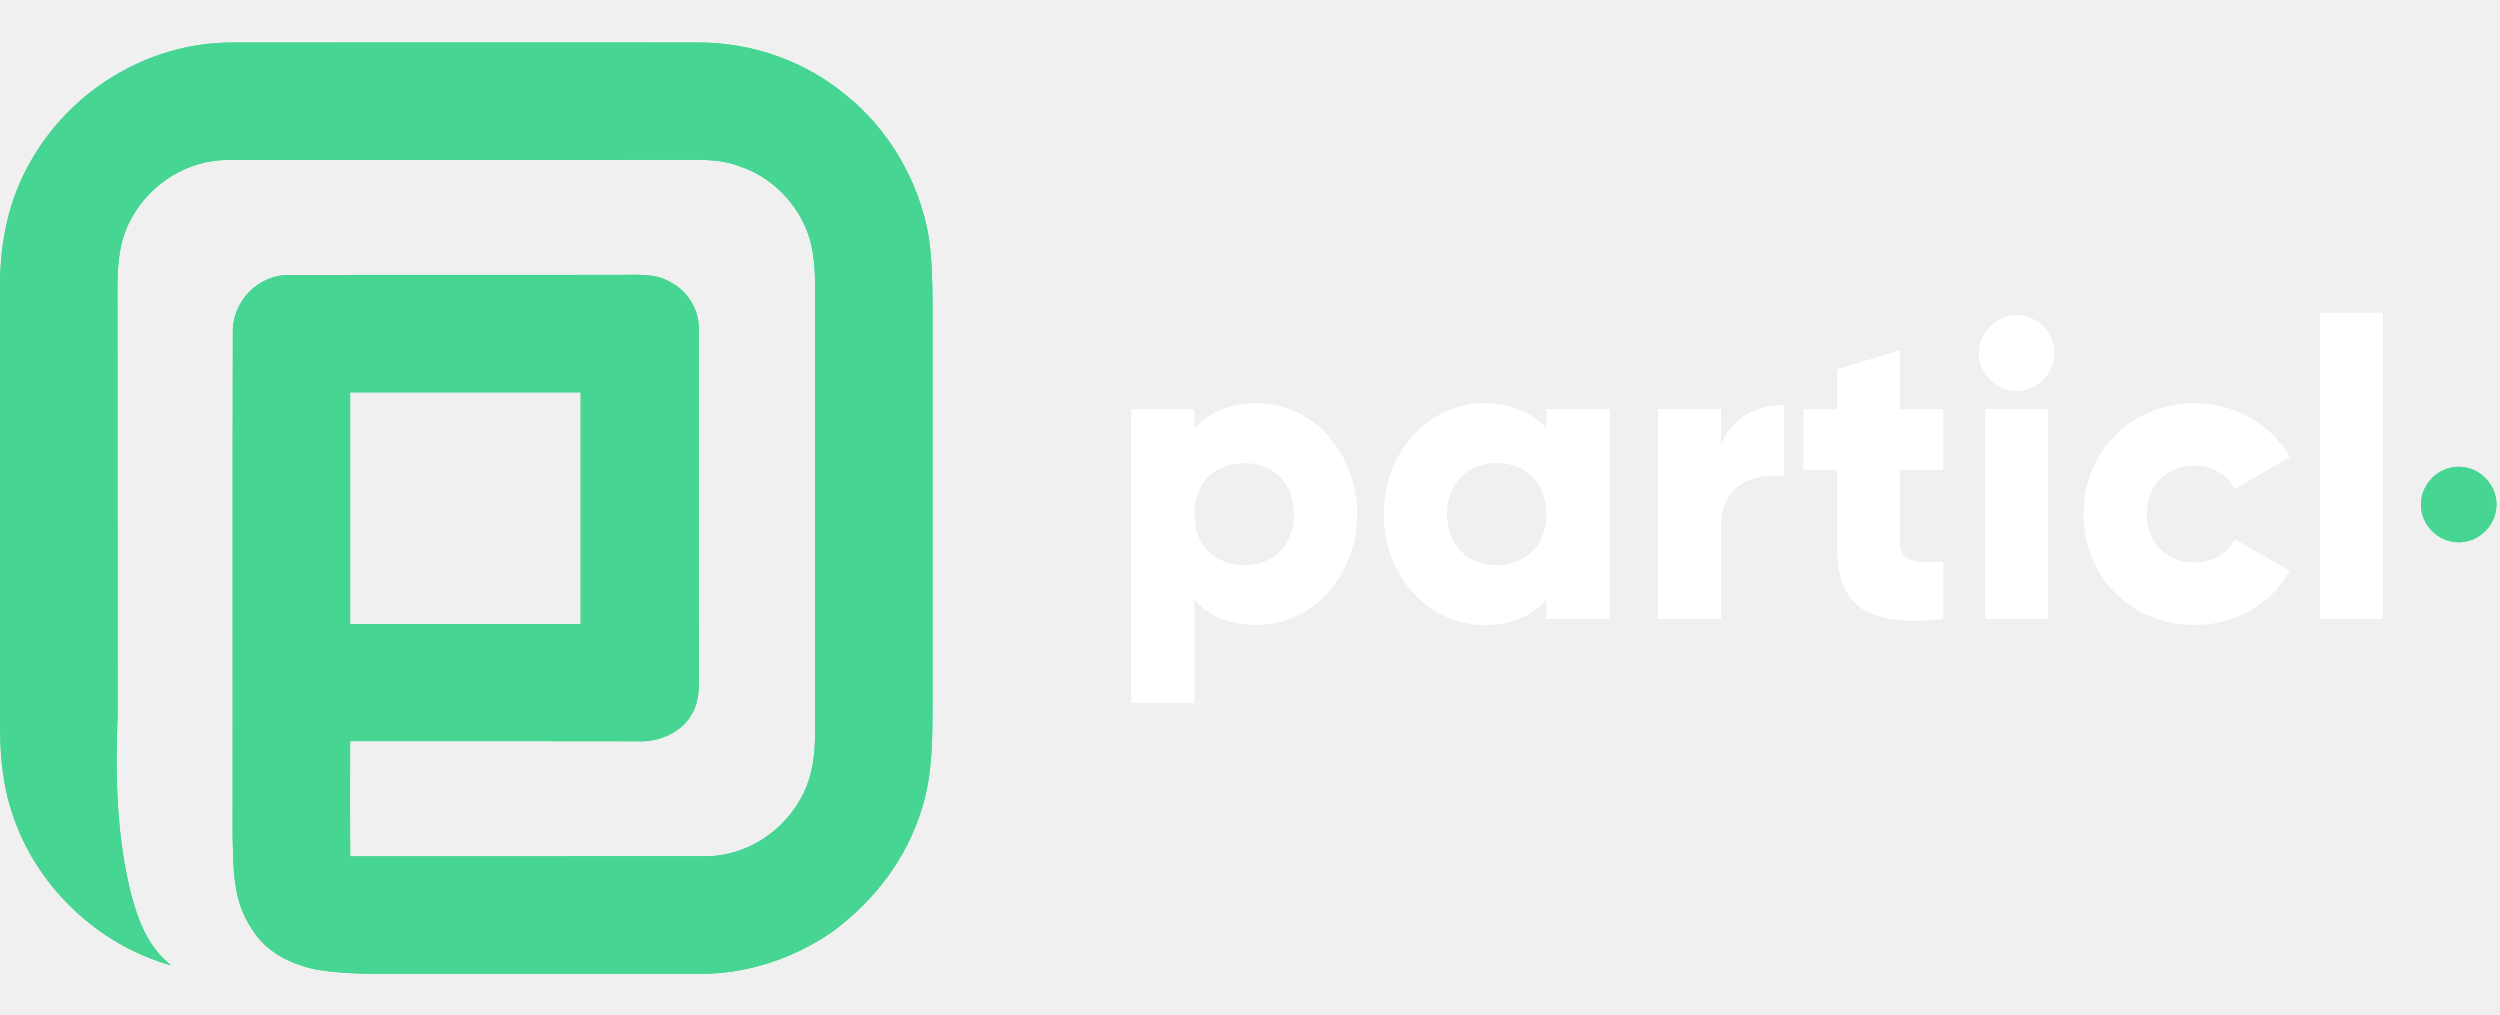
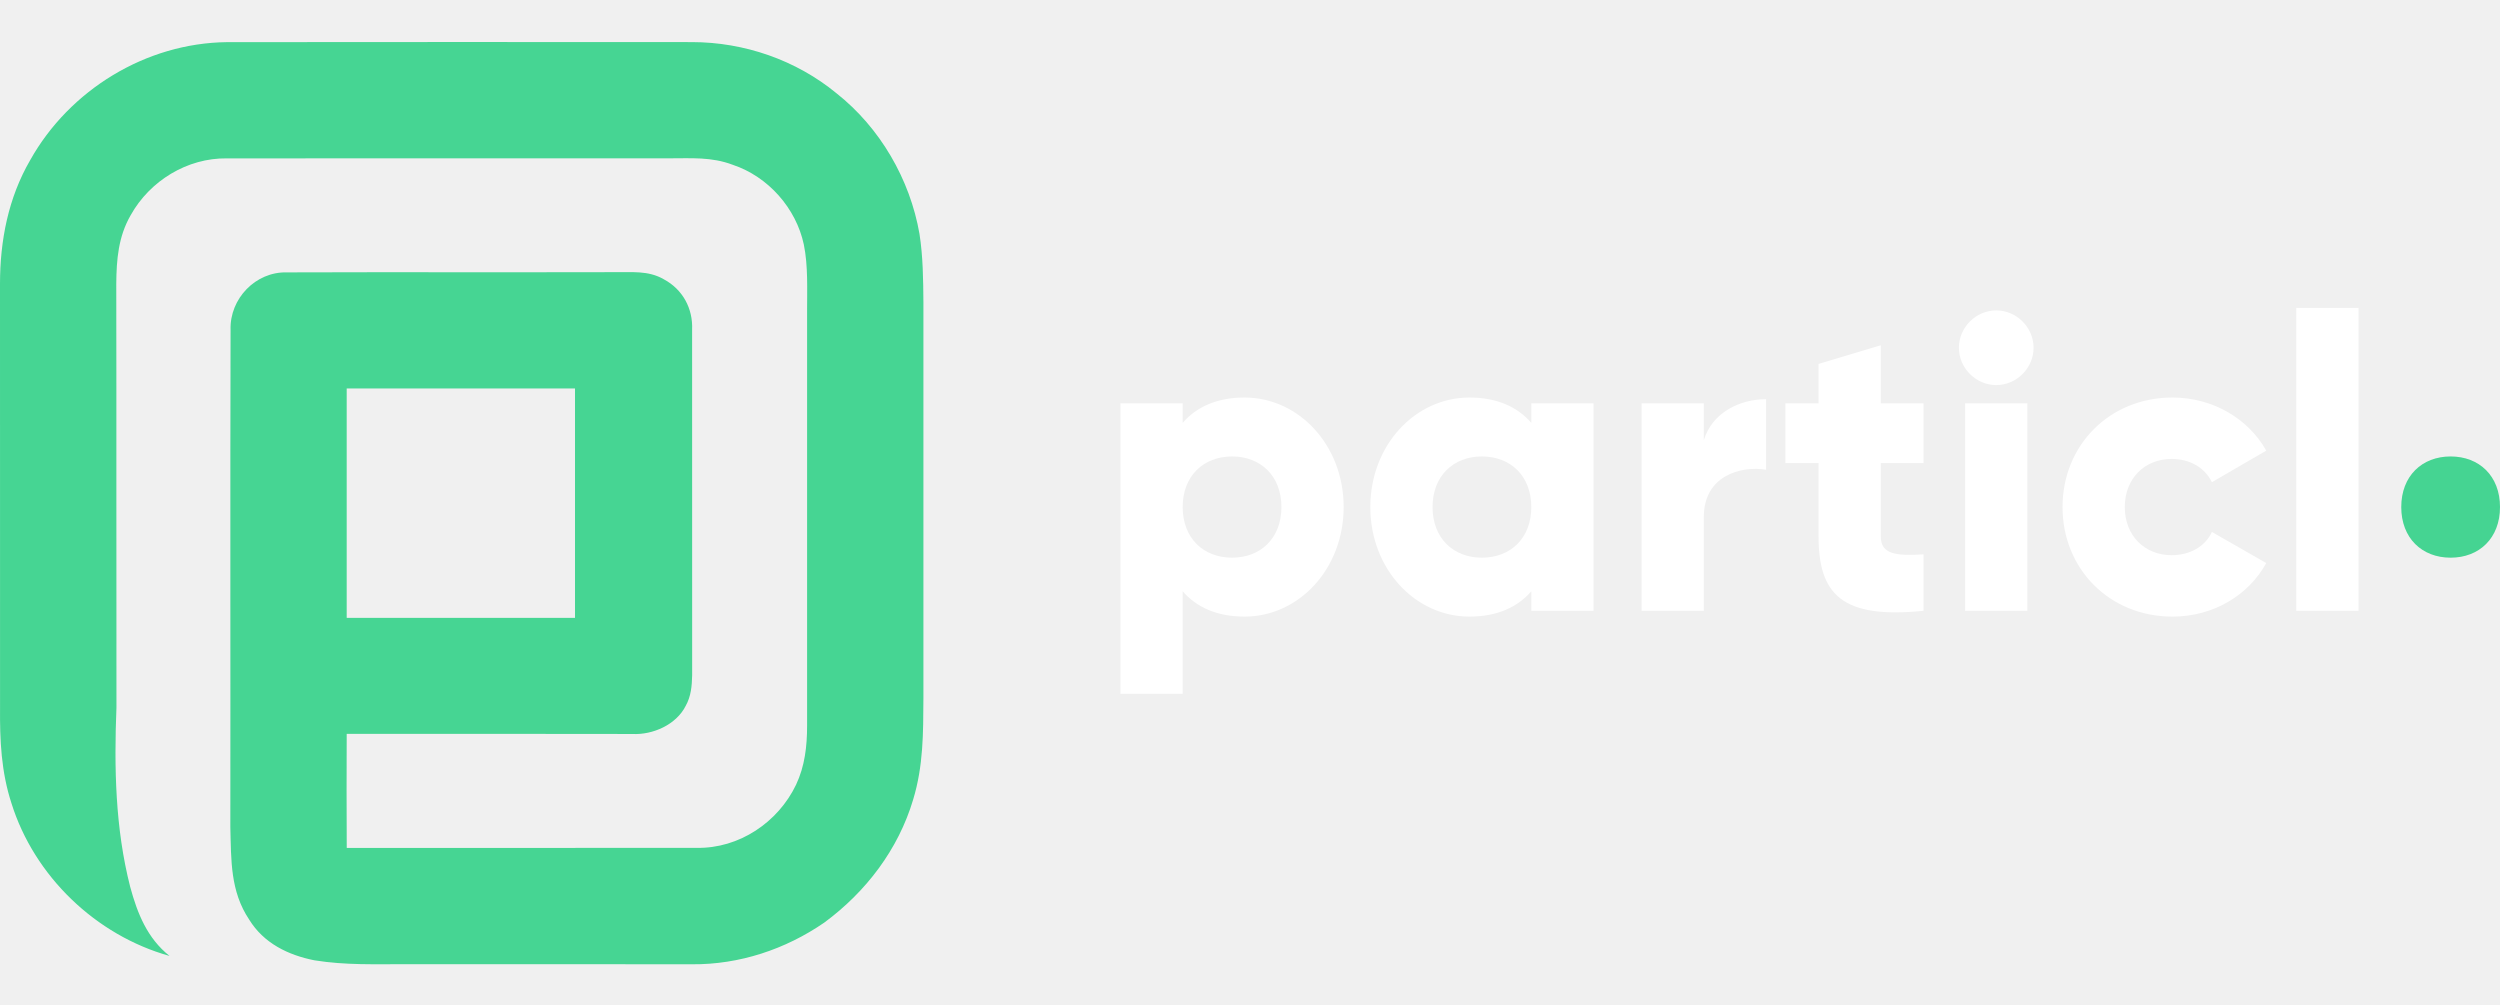
- <svg xmlns="http://www.w3.org/2000/svg" width="707" height="287" fill="none">
-   <g clip-path="url(#clip0)">
-     <path d="M365.955 145.39c0-8.896-5.932-14.471-14.116-14.471s-14.117 5.575-14.117 14.471c0 8.897 5.933 14.472 14.117 14.472 8.184 0 14.116-5.575 14.116-14.472zm17.791 0c0 17.673-12.81 31.316-28.347 31.316-7.948 0-13.762-2.73-17.677-7.236v29.298h-17.79v-83.032h17.79v5.574c3.915-4.506 9.729-7.235 17.677-7.235 15.537 0 28.347 13.642 28.347 31.315zM437.391 145.39c0-8.896-5.931-14.471-14.113-14.471-8.185 0-14.117 5.575-14.117 14.471 0 8.897 5.932 14.472 14.117 14.472 8.182 0 14.113-5.575 14.113-14.472zm17.794-29.654v59.308h-17.794v-5.574c-3.915 4.506-9.726 7.236-17.673 7.236-15.54 0-28.349-13.643-28.349-31.316s12.809-31.315 28.349-31.315c7.947 0 13.758 2.729 17.673 7.235v-5.574h17.794zM504.503 114.55v20.165c-7.356-1.186-17.795 1.779-17.795 13.522v26.808h-17.791v-59.309h17.791v10.558c2.373-7.949 10.32-11.744 17.795-11.744zM537.306 132.817v20.996c0 5.1 4.389 5.574 12.219 5.1v16.131c-23.25 2.373-30.01-4.624-30.01-21.231v-20.996h-9.488v-17.081h9.488v-11.268l17.791-5.338v16.606h12.219v17.081h-12.219zM561.418 115.736h17.792v59.309h-17.792v-59.309zm-1.78-15.894c0-5.812 4.863-10.676 10.677-10.676 5.811 0 10.675 4.864 10.675 10.676s-4.864 10.675-10.675 10.675c-5.814 0-10.677-4.863-10.677-10.675zM589.267 145.39c0-17.673 13.406-31.315 31.436-31.315 11.505 0 21.704 6.05 26.806 15.183l-15.539 9.016c-2.016-4.153-6.287-6.643-11.506-6.643-7.71 0-13.403 5.575-13.403 13.759 0 8.185 5.693 13.76 13.403 13.76 5.219 0 9.607-2.49 11.506-6.643l15.539 8.897c-5.102 9.251-15.184 15.302-26.806 15.302-18.03 0-31.436-13.643-31.436-31.316zM656.093 88.453h17.792v86.592h-17.792V88.453z" fill="#fff" />
-     <path d="M684.648 142.681c0-5.812 4.864-10.676 10.678-10.676 5.812 0 10.674 4.864 10.674 10.676s-4.862 10.675-10.674 10.675c-5.814 0-10.678-4.863-10.678-10.675zM164.222 176.458H99.018V110.95h65.204v65.508zm98.387-109.632c-2.696-15.598-11.271-30.366-23.712-40.19-11.547-9.497-26.343-14.599-41.27-14.612-44.268-.013-88.574-.053-132.842.013C41.677 12.3 19.845 25.675 8.6 45.77 2.354 56.555.013 68.68 0 81.043c.027 40.322-.013 80.671.013 120.993-.079 9.378.328 18.386 3.262 27.382 6.522 20.846 24.12 37.719 45.136 43.597-6.353-5.063-9.167-12.112-11.232-19.741-4.274-16.728-4.603-34.101-3.919-51.238-.065-40.335.026-80.671-.053-120.993.066-6.944.58-13.467 4.13-19.61 5.47-9.797 16.137-16.347 27.448-16.201 42.071-.027 84.196.012 126.266-.014 6.353.014 12.126-.46 18.203 1.842 10.1 3.352 18.109 12.387 20.318 22.778 1.25 6.102.921 12.875.933 19.095v118.364c0 5.813-.643 11.494-3.142 16.808-5.155 10.783-16.307 18.267-28.393 18.044-33.301.052-66.64-.014-99.94.026-.064-10.85-.052-21.713-.012-32.576 27.183 0 54.355-.04 81.539.026 5.852.316 12.586-2.643 15.282-8.035 1.525-2.749 1.775-5.683 1.841-8.747-.027-32.891-.013-65.77-.013-98.662.263-6.089-2.683-11.52-8.075-14.414-4.498-2.617-9.312-1.946-14.322-2.038-31.117.078-62.272-.04-93.375.065-8.905-.224-16.321 7.523-16.045 16.387-.132 47.254 0 94.77-.066 142.049.25 9.39-.053 18.294 5.392 26.422 4.13 6.72 11.113 10.126 18.622 11.613 8.878 1.433 17.373 1.091 26.291 1.104 27.183.013 54.355-.013 81.538.027 13.52.119 26.685-4.262 37.785-11.903 11.901-8.772 21.135-20.871 25.382-35.127 2.933-9.641 2.88-19.004 2.933-28.96 0-37.705.014-75.398 0-113.103-.053-6.47-.118-13.072-1.118-19.477" fill="#46D593" />
-     <path d="M365.955 145.39c0-8.896-5.932-14.471-14.116-14.471s-14.117 5.575-14.117 14.471c0 8.897 5.933 14.472 14.117 14.472 8.184 0 14.116-5.575 14.116-14.472zm17.791 0c0 17.673-12.81 31.316-28.347 31.316-7.948 0-13.762-2.73-17.677-7.236v29.298h-17.79v-83.032h17.79v5.574c3.915-4.506 9.729-7.235 17.677-7.235 15.537 0 28.347 13.642 28.347 31.315zM437.391 145.39c0-8.896-5.931-14.471-14.113-14.471-8.185 0-14.117 5.575-14.117 14.471 0 8.897 5.932 14.472 14.117 14.472 8.182 0 14.113-5.575 14.113-14.472zm17.794-29.654v59.308h-17.794v-5.574c-3.915 4.506-9.726 7.236-17.673 7.236-15.54 0-28.349-13.643-28.349-31.316s12.809-31.315 28.349-31.315c7.947 0 13.758 2.729 17.673 7.235v-5.574h17.794zM504.503 114.55v20.165c-7.356-1.186-17.795 1.779-17.795 13.522v26.808h-17.791v-59.309h17.791v10.558c2.373-7.949 10.32-11.744 17.795-11.744zM537.306 132.817v20.996c0 5.1 4.389 5.574 12.219 5.1v16.131c-23.25 2.373-30.01-4.624-30.01-21.231v-20.996h-9.488v-17.081h9.488v-11.268l17.791-5.338v16.606h12.219v17.081h-12.219zM561.418 115.736h17.792v59.309h-17.792v-59.309zm-1.78-15.894c0-5.812 4.863-10.676 10.677-10.676 5.811 0 10.675 4.864 10.675 10.676s-4.864 10.675-10.675 10.675c-5.814 0-10.677-4.863-10.677-10.675zM589.267 145.39c0-17.673 13.406-31.315 31.436-31.315 11.505 0 21.704 6.05 26.806 15.183l-15.539 9.016c-2.016-4.153-6.287-6.643-11.506-6.643-7.71 0-13.403 5.575-13.403 13.759 0 8.185 5.693 13.76 13.403 13.76 5.219 0 9.607-2.49 11.506-6.643l15.539 8.897c-5.102 9.251-15.184 15.302-26.806 15.302-18.03 0-31.436-13.643-31.436-31.316zM656.093 88.453h17.792v86.592h-17.792V88.453z" fill="#fff" />
-     <path d="M684.648 142.681c0-5.812 4.864-10.676 10.678-10.676 5.812 0 10.674 4.864 10.674 10.676s-4.862 10.675-10.674 10.675c-5.814 0-10.678-4.863-10.678-10.675zM164.222 176.458H99.018V110.95h65.204v65.508zm98.387-109.632c-2.696-15.598-11.271-30.366-23.712-40.19-11.547-9.497-26.343-14.599-41.27-14.612-44.268-.013-88.574-.053-132.842.013C41.677 12.3 19.845 25.675 8.6 45.77 2.354 56.555.013 68.68 0 81.043c.027 40.322-.013 80.671.013 120.993-.079 9.378.328 18.386 3.262 27.382 6.522 20.846 24.12 37.719 45.136 43.597-6.353-5.063-9.167-12.112-11.232-19.741-4.274-16.728-4.603-34.101-3.919-51.238-.065-40.335.026-80.671-.053-120.993.066-6.944.58-13.467 4.13-19.61 5.47-9.797 16.137-16.347 27.448-16.201 42.071-.027 84.196.012 126.266-.014 6.353.014 12.126-.46 18.203 1.842 10.1 3.352 18.109 12.387 20.318 22.778 1.25 6.102.921 12.875.933 19.095v118.364c0 5.813-.643 11.494-3.142 16.808-5.155 10.783-16.307 18.267-28.393 18.044-33.301.052-66.64-.014-99.94.026-.064-10.85-.052-21.713-.012-32.576 27.183 0 54.355-.04 81.539.026 5.852.316 12.586-2.643 15.282-8.035 1.525-2.749 1.775-5.683 1.841-8.747-.027-32.891-.013-65.77-.013-98.662.263-6.089-2.683-11.52-8.075-14.414-4.498-2.617-9.312-1.946-14.322-2.038-31.117.078-62.272-.04-93.375.065-8.905-.224-16.321 7.523-16.045 16.387-.132 47.254 0 94.77-.066 142.049.25 9.39-.053 18.294 5.392 26.422 4.13 6.72 11.113 10.126 18.622 11.613 8.878 1.433 17.373 1.091 26.291 1.104 27.183.013 54.355-.013 81.538.027 13.52.119 26.685-4.262 37.785-11.903 11.901-8.772 21.135-20.871 25.382-35.127 2.933-9.641 2.88-19.004 2.933-28.96 0-37.705.014-75.398 0-113.103-.053-6.47-.118-13.072-1.118-19.477" fill="#46D593" />
-   </g>
-   <defs>
-     <clipPath id="clip0">
-       <path fill="#fff" d="M0 0h706.387v286.96H0z" />
-     </clipPath>
-   </defs>
+ <svg xmlns="http://www.w3.org/2000/svg" width="714" height="287" viewBox="0 0 714 287" fill="none">
+   <path d="M365.977 144.818C365.977 135.931 360.05 130.362 351.875 130.362C343.699 130.362 337.773 135.931 337.773 144.818C337.773 153.706 343.699 159.274 351.875 159.274C360.05 159.274 365.977 153.706 365.977 144.818ZM383.749 144.818C383.749 162.473 370.952 176.102 355.431 176.102C347.491 176.102 341.683 173.375 337.773 168.874V198.142H320V115.194H337.773V120.763C341.683 116.261 347.491 113.535 355.431 113.535C370.952 113.535 383.749 127.163 383.749 144.818Z" fill="white" />
+   <path d="M437.339 144.818C437.339 135.931 431.414 130.362 423.24 130.362C415.064 130.362 409.138 135.931 409.138 144.818C409.138 153.706 415.064 159.274 423.24 159.274C431.414 159.274 437.339 153.706 437.339 144.818ZM455.115 115.194V174.442H437.339V168.874C433.429 173.375 427.623 176.102 419.684 176.102C404.16 176.102 391.364 162.473 391.364 144.818C391.364 127.163 404.16 113.535 419.684 113.535C427.623 113.535 433.429 116.262 437.339 120.763V115.194H455.115Z" fill="white" />
+   <path d="M504.383 114.009V134.153C497.035 132.969 486.607 135.93 486.607 147.662V174.442H468.833V115.194H486.607V125.741C488.977 117.802 496.916 114.009 504.383 114.009Z" fill="white" />
+   <path d="M537.153 132.257V153.231C537.153 158.326 541.537 158.801 549.359 158.326V174.442C526.133 176.812 519.38 169.822 519.38 153.231V132.257H509.901V115.194H519.38V103.938L537.153 98.605V115.194H549.359V132.257H537.153Z" fill="white" />
+   <path d="M561.239 115.194H579.013V174.442H561.239V115.194ZM559.461 99.315C559.461 93.509 564.32 88.651 570.128 88.651C575.932 88.651 580.791 93.509 580.791 99.315C580.791 105.121 575.932 109.98 570.128 109.98C564.32 109.98 559.461 105.121 559.461 99.315Z" fill="white" />
+   <path d="M589.061 144.818C589.061 127.163 602.453 113.535 620.464 113.535C631.958 113.535 642.147 119.579 647.243 128.703L631.719 137.709C629.706 133.56 625.439 131.072 620.225 131.072C612.524 131.072 606.837 136.643 606.837 144.818C606.837 152.994 612.524 158.563 620.225 158.563C625.439 158.563 629.823 156.076 631.719 151.928L647.243 160.816C642.147 170.057 632.074 176.102 620.464 176.102C602.453 176.102 589.061 162.473 589.061 144.818Z" fill="white" />
+   <path d="M655.817 87.94H673.591V174.442H655.817V87.94Z" fill="white" />
+   <path d="M714 144.818C714 135.931 708.075 130.362 699.901 130.362C691.725 130.362 685.798 135.931 685.798 144.818C685.798 153.706 691.725 159.274 699.901 159.274C708.075 159.274 714 153.706 714 144.818Z" fill="#45D492" />
+   <path d="M164.222 176.458H99.018V110.95H164.222V176.458ZM262.609 66.826C259.913 51.228 251.338 36.46 238.897 26.636C227.35 17.139 212.554 12.037 197.627 12.024C153.359 12.01 109.053 11.971 64.785 12.037C41.677 12.3 19.845 25.675 8.601 45.77C2.354 56.555 0.013 68.681 0 81.043C0.027 121.365 -0.013 161.713 0.013 202.036C-0.066 211.414 0.341 220.422 3.275 229.418C9.797 250.263 27.394 267.137 48.411 273.015C42.058 267.951 39.244 260.903 37.179 253.274C32.905 236.546 32.576 219.173 33.26 202.036C33.195 161.701 33.286 121.365 33.207 81.043C33.273 74.099 33.786 67.576 37.337 61.434C42.808 51.636 53.474 45.086 64.785 45.232C106.856 45.205 148.981 45.244 191.051 45.218C197.404 45.232 203.177 44.758 209.254 47.06C219.354 50.412 227.363 59.447 229.572 69.838C230.822 75.94 230.493 82.713 230.505 88.933V207.297C230.505 213.11 229.862 218.791 227.363 224.104C222.208 234.888 211.056 242.372 198.97 242.149C165.669 242.201 132.33 242.135 99.03 242.174C98.966 231.325 98.978 220.461 99.018 209.599C126.201 209.599 153.373 209.559 180.557 209.625C186.409 209.941 193.143 206.982 195.839 201.59C197.364 198.841 197.614 195.907 197.68 192.843C197.653 159.952 197.667 127.073 197.667 94.181C197.93 88.092 194.984 82.66 189.592 79.767C185.094 77.15 180.28 77.821 175.27 77.728C144.153 77.807 112.998 77.689 81.895 77.794C72.99 77.57 65.574 85.317 65.85 94.181C65.718 141.434 65.85 188.951 65.784 236.23C66.034 245.62 65.731 254.524 71.176 262.652C75.305 269.372 82.289 272.778 89.798 274.265C98.676 275.698 107.171 275.356 116.089 275.369C143.272 275.382 170.444 275.356 197.627 275.396C211.147 275.514 224.312 271.134 235.412 263.493C247.313 254.721 256.547 242.622 260.794 228.366C263.727 218.725 263.674 209.362 263.727 199.406C263.727 161.701 263.741 124.008 263.727 86.303C263.674 79.832 263.609 73.231 262.609 66.826Z" fill="#46D593" />
</svg>
